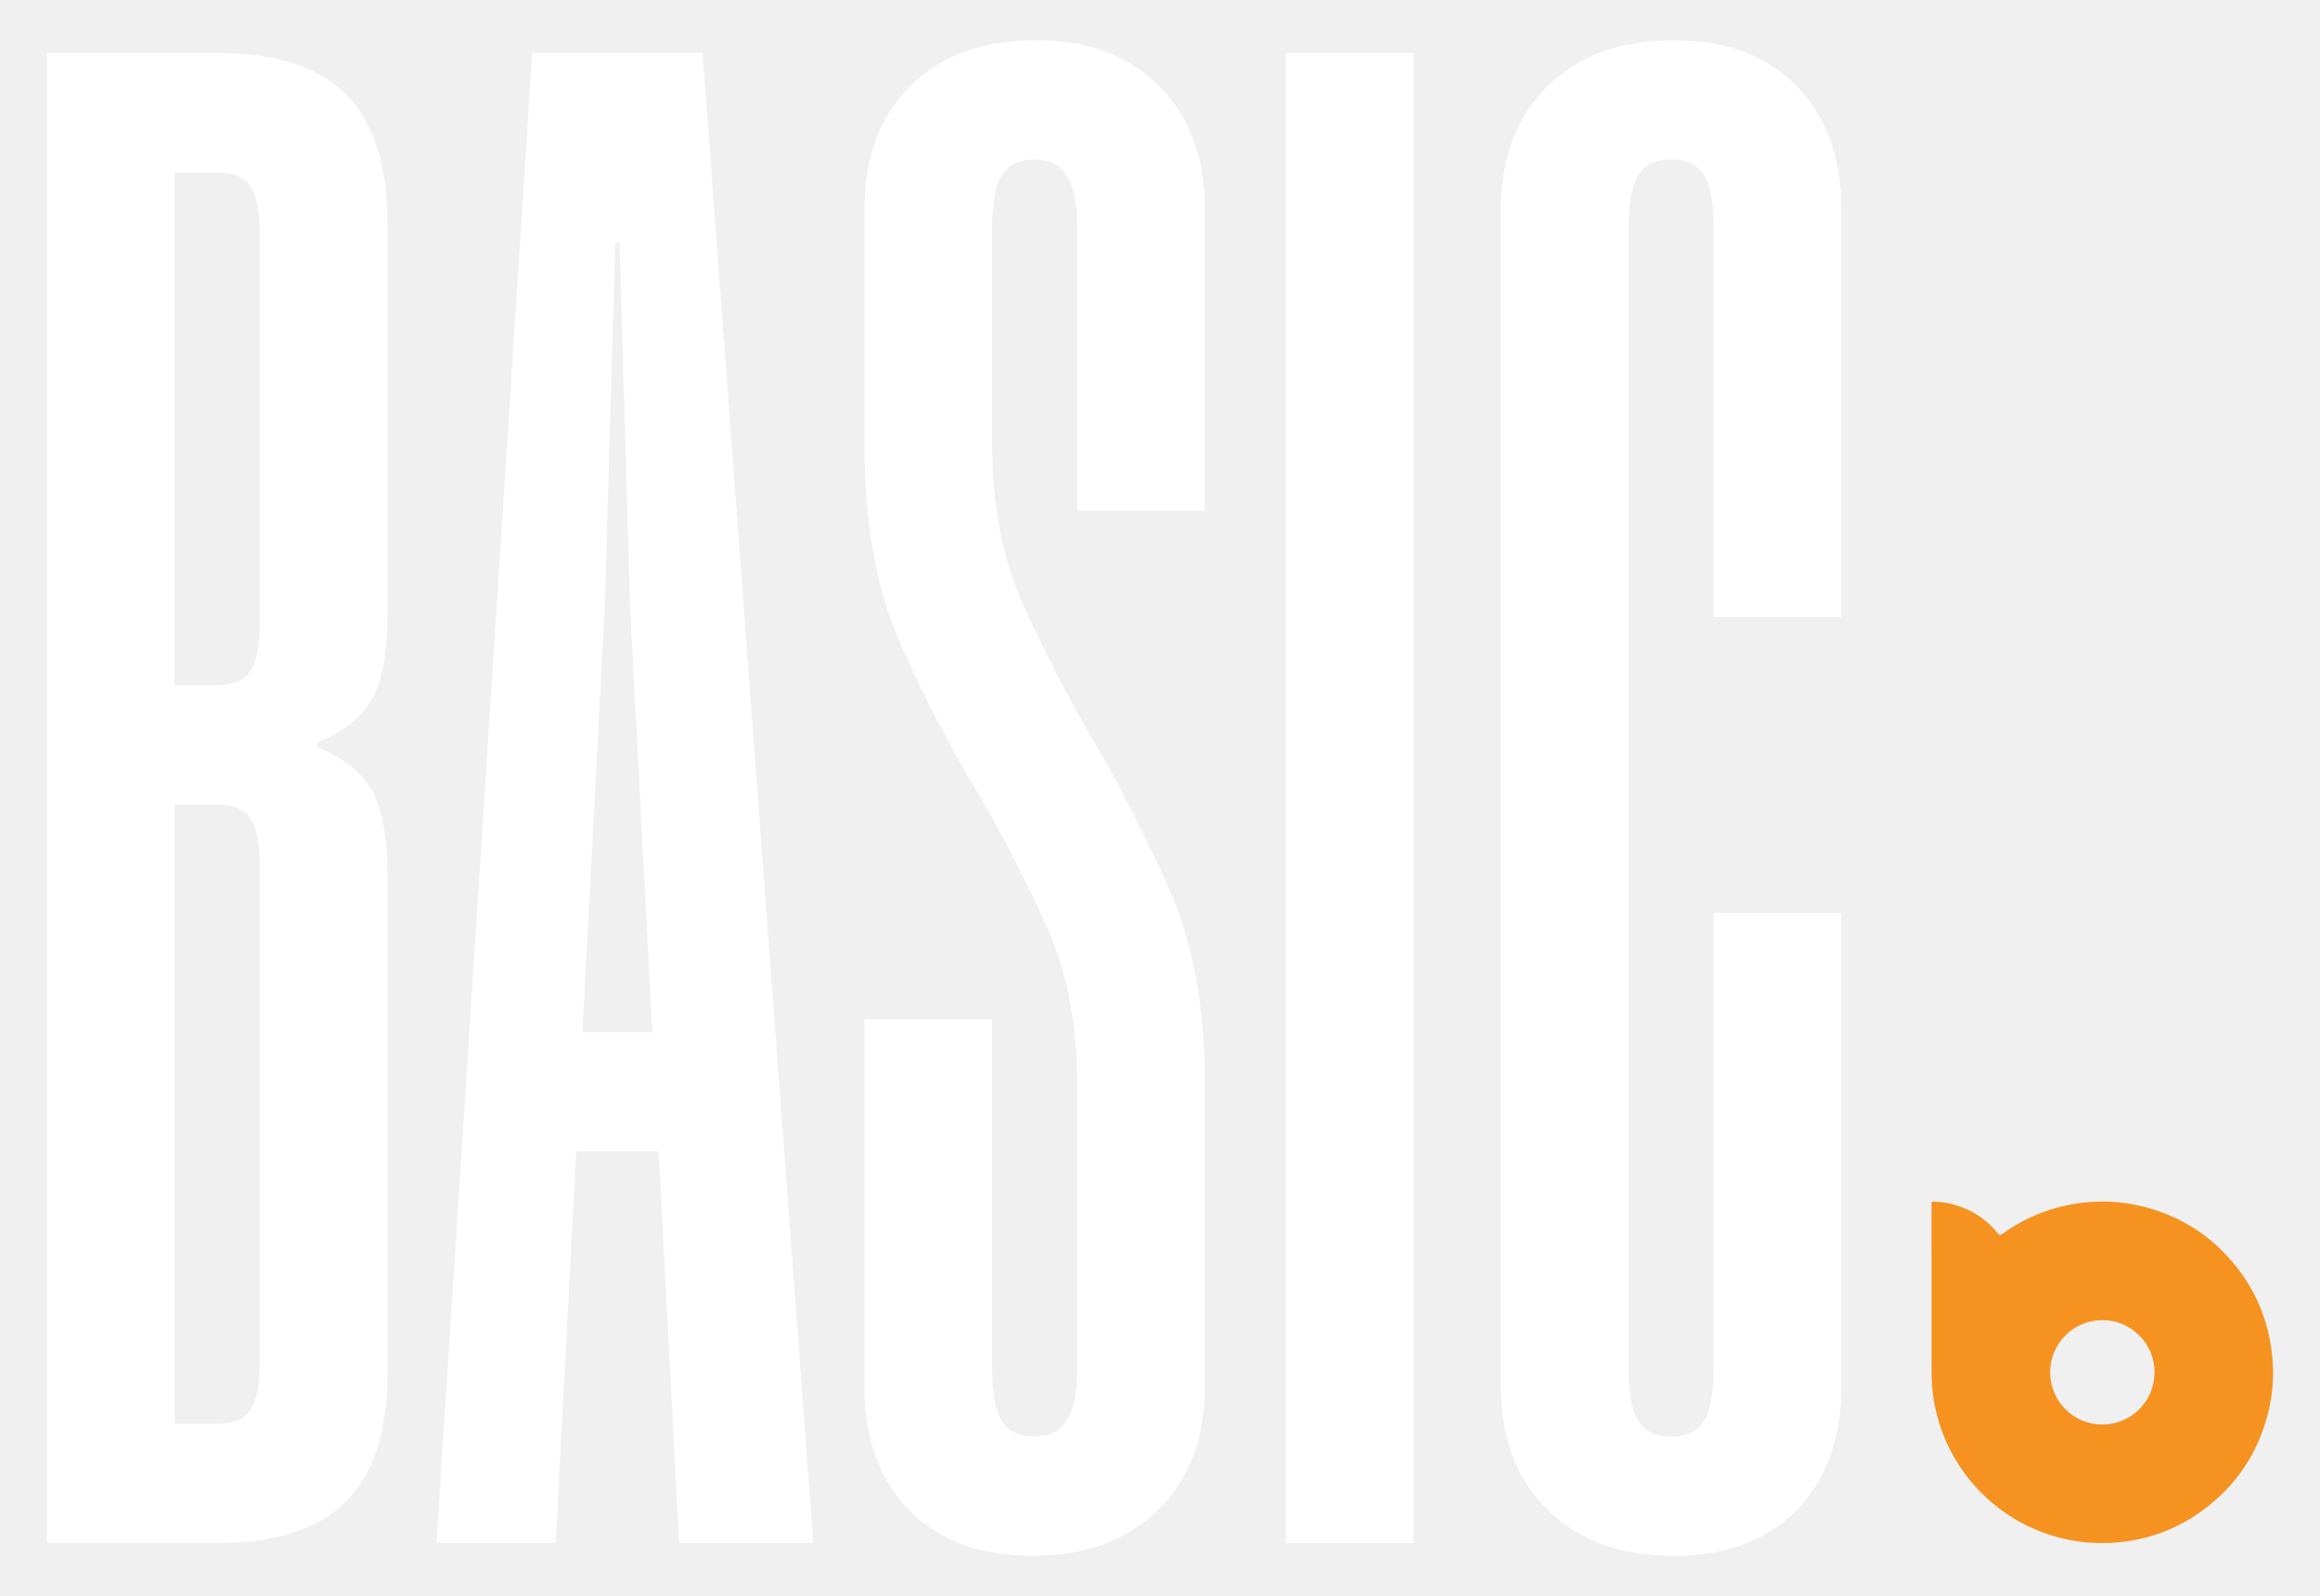
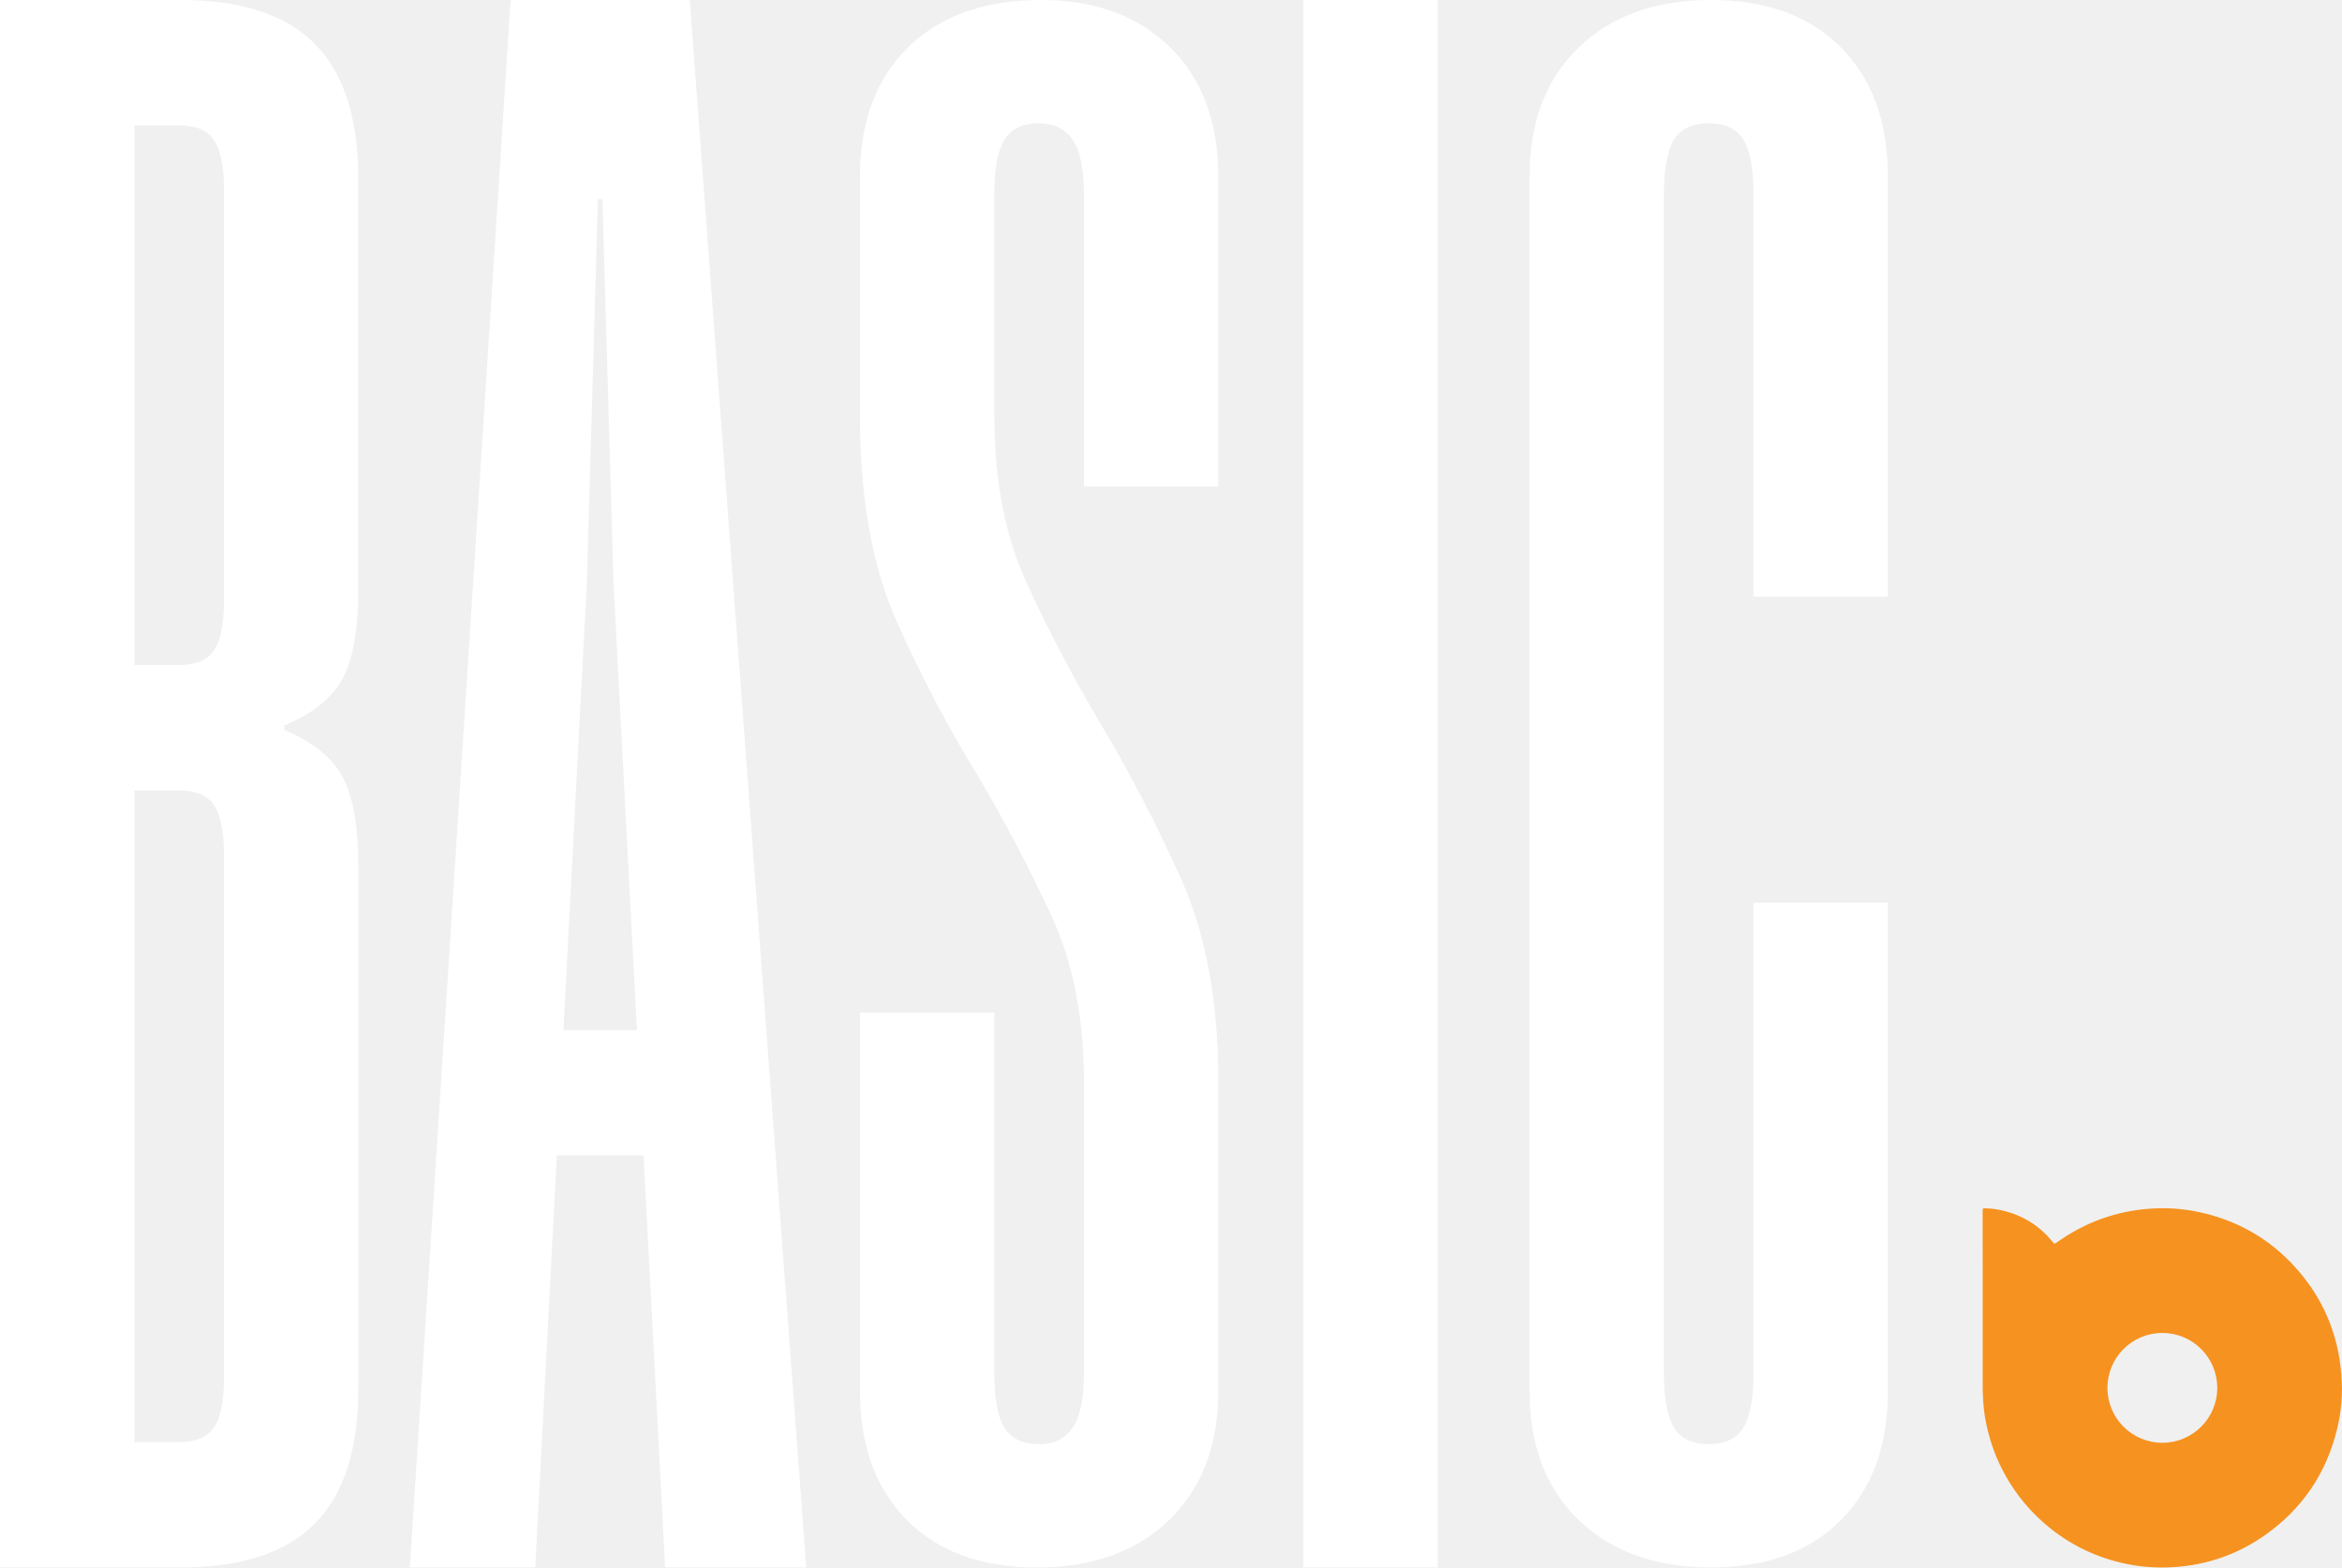
- <svg xmlns="http://www.w3.org/2000/svg" version="1.1" id="Layer_1" x="0px" y="0px" viewBox="0 0 639.51 439.98" style="enable-background:new 0 0 639.51 439.98;" xml:space="preserve">
+ <svg xmlns="http://www.w3.org/2000/svg" version="1.1" id="Layer_1" x="0px" y="0px" viewBox="0 0 613.64 410.75" style="enable-background:new 0 0 613.64 410.75;" xml:space="preserve">
  <style type="text/css">
	.st0{fill:#F69220;}
	.st1{fill:#FFFFFF;}
</style>
  <g>
-     <path class="st0" d="M613.88,346.22c-6.18-6.66-13.72-11.12-22.5-13.43c-4.94-1.3-9.98-1.8-15.08-1.43   c-8.94,0.64-17.06,3.58-24.36,8.79c-0.71,0.5-0.71,0.51-1.25-0.16c-3.72-4.58-8.53-7.31-14.29-8.4c-1.13-0.21-2.28-0.29-3.43-0.34   c-0.44-0.02-0.56,0.11-0.55,0.54c0.01,4.76,0.01,9.52,0.01,14.29c0,3.65,0,7.29,0,10.94c0,0,0,0,0,0c0,6.59,0.01,13.19,0,19.78   c-0.01,3.25,0.12,6.49,0.7,9.69c0.83,4.57,2.25,8.94,4.36,13.09c2.66,5.22,6.15,9.8,10.5,13.71c6.03,5.42,13,9.06,20.91,10.9   c4.38,1.02,8.82,1.38,13.29,1.12c8.89-0.51,17.03-3.31,24.3-8.46c9.74-6.9,16.02-16.2,18.82-27.82c1.11-4.57,1.49-9.23,1.13-13.91   C625.6,364.04,621.44,354.37,613.88,346.22z M579.51,392.71c-7.95,0-14.39-6.44-14.39-14.39c0-7.95,6.44-14.39,14.39-14.39   c7.95,0,14.39,6.44,14.39,14.39C593.9,386.26,587.46,392.71,579.51,392.71z" />
+     <path class="st0" d="M600.94,331.59c-6.18-6.66-13.72-11.12-22.5-13.43c-4.94-1.3-9.98-1.8-15.08-1.43   c-8.94,0.64-17.06,3.58-24.36,8.79c-0.71,0.5-0.71,0.51-1.25-0.16c-3.72-4.58-8.53-7.31-14.29-8.4c-1.13-0.21-2.28-0.29-3.43-0.34   c-0.44-0.02-0.56,0.11-0.55,0.54c0.01,4.76,0.01,9.52,0.01,14.29c0,3.65,0,7.29,0,10.94c0,0,0,0,0,0c0,6.59,0.01,13.19,0,19.78   c-0.01,3.25,0.12,6.49,0.7,9.69c0.83,4.57,2.25,8.94,4.36,13.09c2.66,5.22,6.15,9.8,10.5,13.71c6.03,5.42,13,9.06,20.91,10.9   c4.38,1.02,8.82,1.38,13.29,1.12c8.89-0.51,17.03-3.31,24.3-8.46c9.74-6.9,16.02-16.2,18.82-27.82c1.11-4.57,1.49-9.23,1.13-13.91   C612.67,349.41,608.51,339.74,600.94,331.59z M566.57,378.08c-7.95,0-14.39-6.44-14.39-14.39c0-7.95,6.44-14.39,14.39-14.39   c7.95,0,14.39,6.44,14.39,14.39C580.96,371.63,574.52,378.08,566.57,378.08z" />
    <g>
-       <path class="st1" d="M106.82,168.94c0,10.56-1.38,18.39-4.11,23.47c-2.74,5.09-7.83,9.2-15.26,12.32v1.17    c7.43,3.14,12.52,7.24,15.26,12.32c2.73,5.09,4.11,12.91,4.11,23.47v136.72c0,16.04-3.81,27.87-11.44,35.5    c-7.63,7.63-19.27,11.44-34.91,11.44H12.93V14.62h47.53c15.64,0,27.29,3.81,34.91,11.44c7.63,7.63,11.44,19.46,11.44,35.5V168.94z     M68.97,51.29c-1.76-2.54-4.8-3.81-9.1-3.81H48.14v141.42h11.74c4.3,0,7.33-1.27,9.1-3.81c1.76-2.54,2.64-6.94,2.64-13.2V64.49    C71.61,58.24,70.73,53.84,68.97,51.29z M68.97,225.57c-1.76-2.54-4.8-3.81-9.1-3.81H48.14v170.76h11.74c4.3,0,7.33-1.26,9.1-3.81    c1.76-2.54,2.64-6.94,2.64-13.2V238.77C71.61,232.52,70.73,228.11,68.97,225.57z" />
-       <path class="st1" d="M187.21,425.37h36.97L193.66,14.62h-46.94l-26.41,410.75h32.86l5.66-107.97h22.72L187.21,425.37z     M160.55,284.54l6.12-116.77l2.93-100.93h1.17l2.93,100.93l6.12,116.77H160.55z" />
-       <path class="st1" d="M332.14,381.94c0,14.48-4.31,25.92-12.91,34.33c-8.61,8.42-20.15,12.62-34.62,12.62    c-14.48,0-25.82-4.2-34.03-12.62c-8.21-8.41-12.32-19.85-12.32-34.33V281.02h35.21v96.23c0,6.66,0.88,11.44,2.64,14.38    c1.76,2.93,4.79,4.4,9.1,4.4c3.91,0,6.84-1.47,8.8-4.4c1.95-2.93,2.93-7.72,2.93-14.38v-78.04c0-16.81-2.84-31.48-8.51-44.01    c-5.68-12.51-12.03-24.84-19.07-36.97c-7.83-12.91-14.96-26.7-21.42-41.37c-6.45-14.67-9.68-32.95-9.68-54.86V58.04    c0-14.47,4.2-25.91,12.62-34.33c8.41-8.41,20.04-12.62,34.91-12.62c14.08,0,25.32,4.21,33.74,12.62    c8.41,8.42,12.62,19.86,12.62,34.33v82.74h-35.21V62.73c0-6.65-0.98-11.44-2.93-14.38c-1.96-2.93-4.9-4.4-8.8-4.4    c-4.31,0-7.33,1.47-9.1,4.4s-2.64,7.73-2.64,14.38V122c0,17.22,2.83,32.08,8.51,44.6c5.67,12.52,12.03,24.85,19.07,36.97    c7.82,13.3,14.96,27.29,21.42,41.96c6.45,14.67,9.68,32.57,9.68,53.69V381.94z" />
-       <path class="st1" d="M389.64,425.37h-35.21V14.62h35.21V425.37z" />
-       <path class="st1" d="M469.74,48.36c-1.76-2.93-4.79-4.4-9.09-4.4c-4.31,0-7.33,1.47-9.1,4.4c-1.76,2.93-2.64,7.73-2.64,14.38    v314.52c0,6.66,0.88,11.44,2.64,14.38c1.76,2.93,4.79,4.4,9.1,4.4c4.3,0,7.33-1.47,9.09-4.4c1.76-2.93,2.64-7.72,2.64-14.38    V251.68h35.21v130.27c0,14.48-4.11,25.92-12.32,34.33c-8.21,8.42-19.57,12.62-34.03,12.62c-14.48,0-26.02-4.2-34.62-12.62    c-8.61-8.41-12.91-19.85-12.91-34.33V58.04c0-14.47,4.3-25.91,12.91-34.33c8.6-8.41,20.14-12.62,34.62-12.62    c14.47,0,25.82,4.21,34.03,12.62c8.22,8.42,12.32,19.86,12.32,34.33v112.08h-35.21V62.73C472.38,56.08,471.5,51.29,469.74,48.36z" />
+       <path class="st1" d="M93.89,154.33c0,10.56-1.38,18.39-4.11,23.47c-2.74,5.09-7.83,9.2-15.26,12.32v1.17    c7.43,3.14,12.52,7.24,15.26,12.32c2.73,5.09,4.11,12.91,4.11,23.47v136.72c0,16.04-3.81,27.87-11.44,35.5    c-7.63,7.63-19.27,11.44-34.91,11.44H0V0h47.53c15.64,0,27.29,3.81,34.91,11.44c7.63,7.63,11.44,19.46,11.44,35.5V154.33z     M56.04,36.67c-1.76-2.54-4.8-3.81-9.1-3.81H35.21v141.42h11.74c4.3,0,7.33-1.27,9.1-3.81c1.76-2.54,2.64-6.94,2.64-13.2V49.88    C58.68,43.62,57.8,39.22,56.04,36.67z M56.04,210.95c-1.76-2.54-4.8-3.81-9.1-3.81H35.21v170.76h11.74c4.3,0,7.33-1.26,9.1-3.81    c1.76-2.54,2.64-6.94,2.64-13.2V224.15C58.68,217.9,57.8,213.5,56.04,210.95z" />
+       <path class="st1" d="M174.27,410.75h36.97L180.73,0h-46.94l-26.41,410.75h32.86l5.66-107.97h22.72L174.27,410.75z M147.62,269.92    l6.12-116.77l2.93-100.93h1.17l2.93,100.93l6.12,116.77H147.62z" />
+       <path class="st1" d="M319.2,364.6c0,14.23-4.31,25.48-12.91,33.75c-8.61,8.28-20.15,12.4-34.62,12.4    c-14.48,0-25.82-4.13-34.03-12.4c-8.21-8.27-12.32-19.52-12.32-33.75v-99.23h35.21v94.61c0,6.55,0.88,11.25,2.64,14.13    c1.76,2.88,4.79,4.33,9.1,4.33c3.91,0,6.84-1.44,8.8-4.33c1.95-2.89,2.93-7.59,2.93-14.13v-76.73c0-16.53-2.84-30.95-8.51-43.27    c-5.68-12.3-12.03-24.42-19.07-36.34c-7.83-12.69-14.96-26.25-21.42-40.67c-6.45-14.42-9.68-32.4-9.68-53.94V46.15    c0-14.22,4.2-25.47,12.62-33.75C246.34,4.14,257.98,0,272.85,0c14.08,0,25.32,4.14,33.74,12.4c8.41,8.28,12.62,19.52,12.62,33.75    v81.34H284V50.77c0-6.54-0.98-11.25-2.93-14.13c-1.96-2.88-4.9-4.33-8.8-4.33c-4.31,0-7.33,1.44-9.1,4.33    c-1.76,2.88-2.64,7.6-2.64,14.13v58.27c0,16.93,2.83,31.54,8.51,43.84c5.67,12.31,12.03,24.43,19.07,36.34    c7.82,13.08,14.96,26.83,21.42,41.25c6.45,14.42,9.68,32.02,9.68,52.79V364.6z" />
+       <path class="st1" d="M376.71,410.75H341.5V0h35.21V410.75z" />
+       <path class="st1" d="M456.8,36.63c-1.76-2.88-4.79-4.33-9.09-4.33c-4.31,0-7.33,1.44-9.1,4.33c-1.76,2.88-2.64,7.6-2.64,14.13    v309.22c0,6.55,0.88,11.25,2.64,14.13c1.76,2.88,4.79,4.33,9.1,4.33c4.3,0,7.33-1.44,9.09-4.33c1.76-2.89,2.64-7.59,2.64-14.13    V236.53h35.21V364.6c0,14.23-4.11,25.48-12.32,33.75c-8.21,8.28-19.57,12.4-34.03,12.4c-14.48,0-26.02-4.13-34.62-12.4    c-8.61-8.27-12.91-19.52-12.91-33.75V46.15c0-14.22,4.3-25.47,12.91-33.75C422.27,4.14,433.82,0,448.29,0    c14.47,0,25.82,4.14,34.03,12.4c8.22,8.28,12.32,19.52,12.32,33.75v110.19h-35.21V50.77C459.44,44.23,458.56,39.52,456.8,36.63z" />
    </g>
  </g>
</svg>
